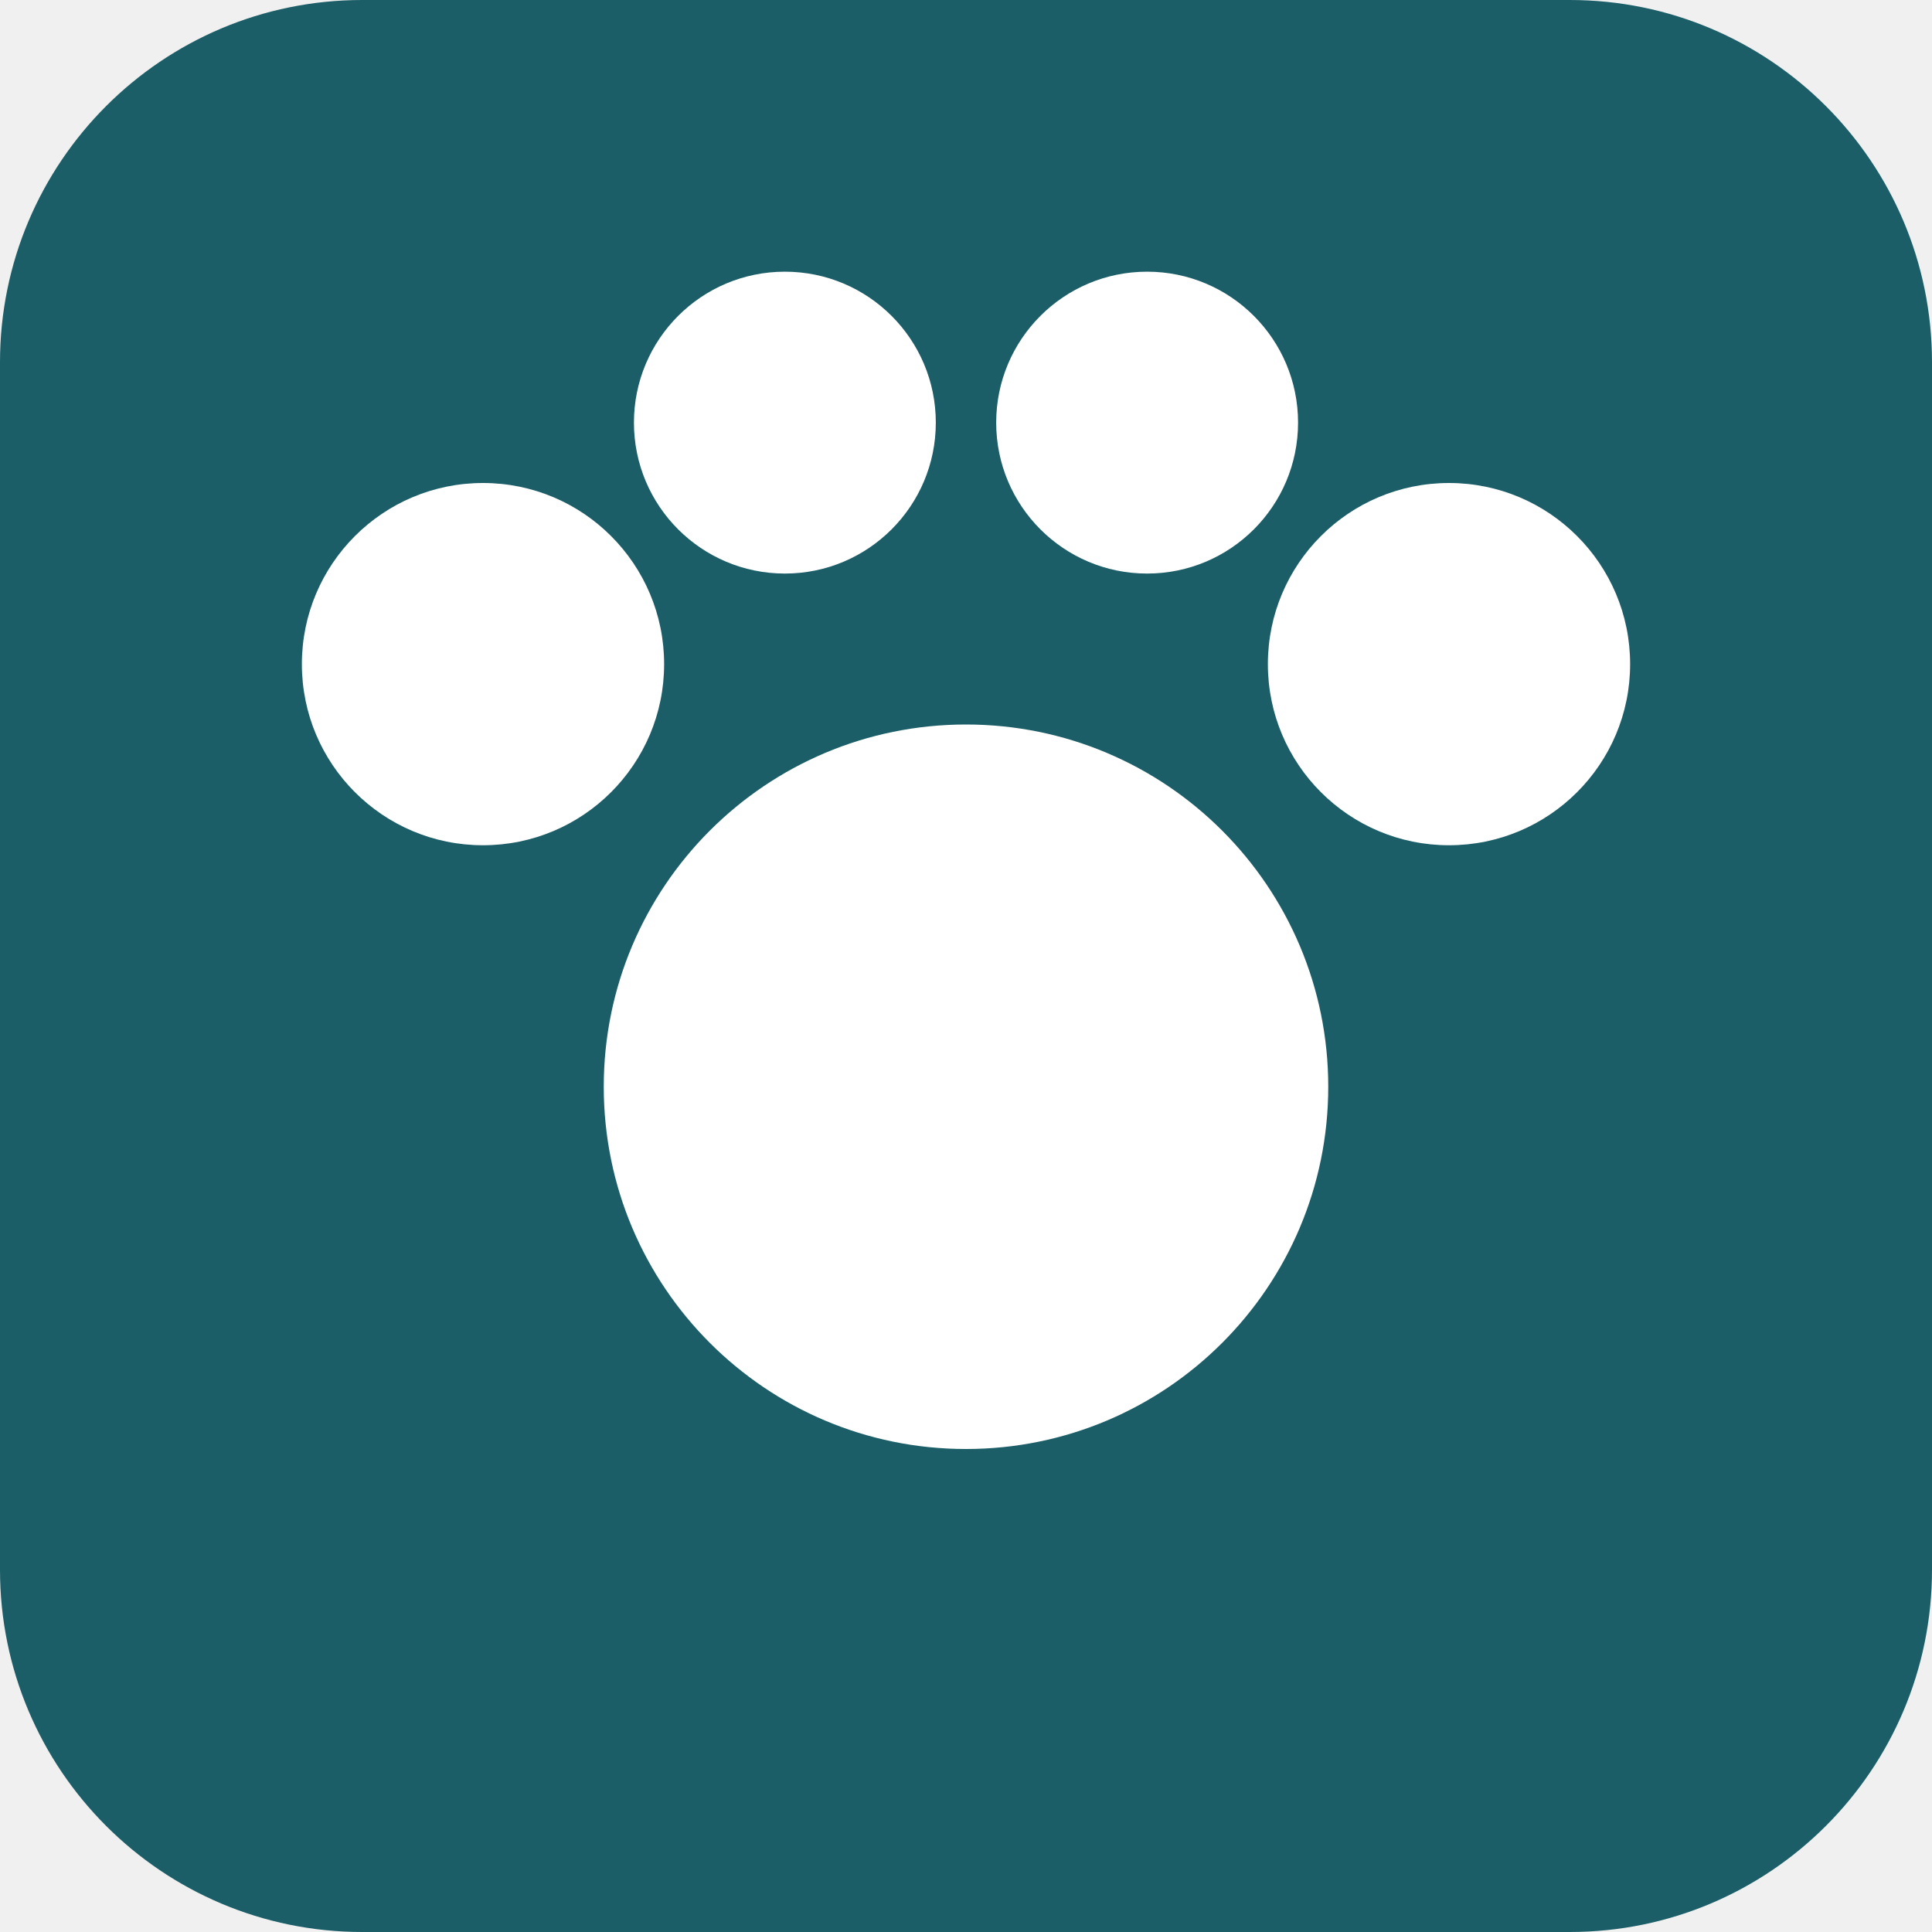
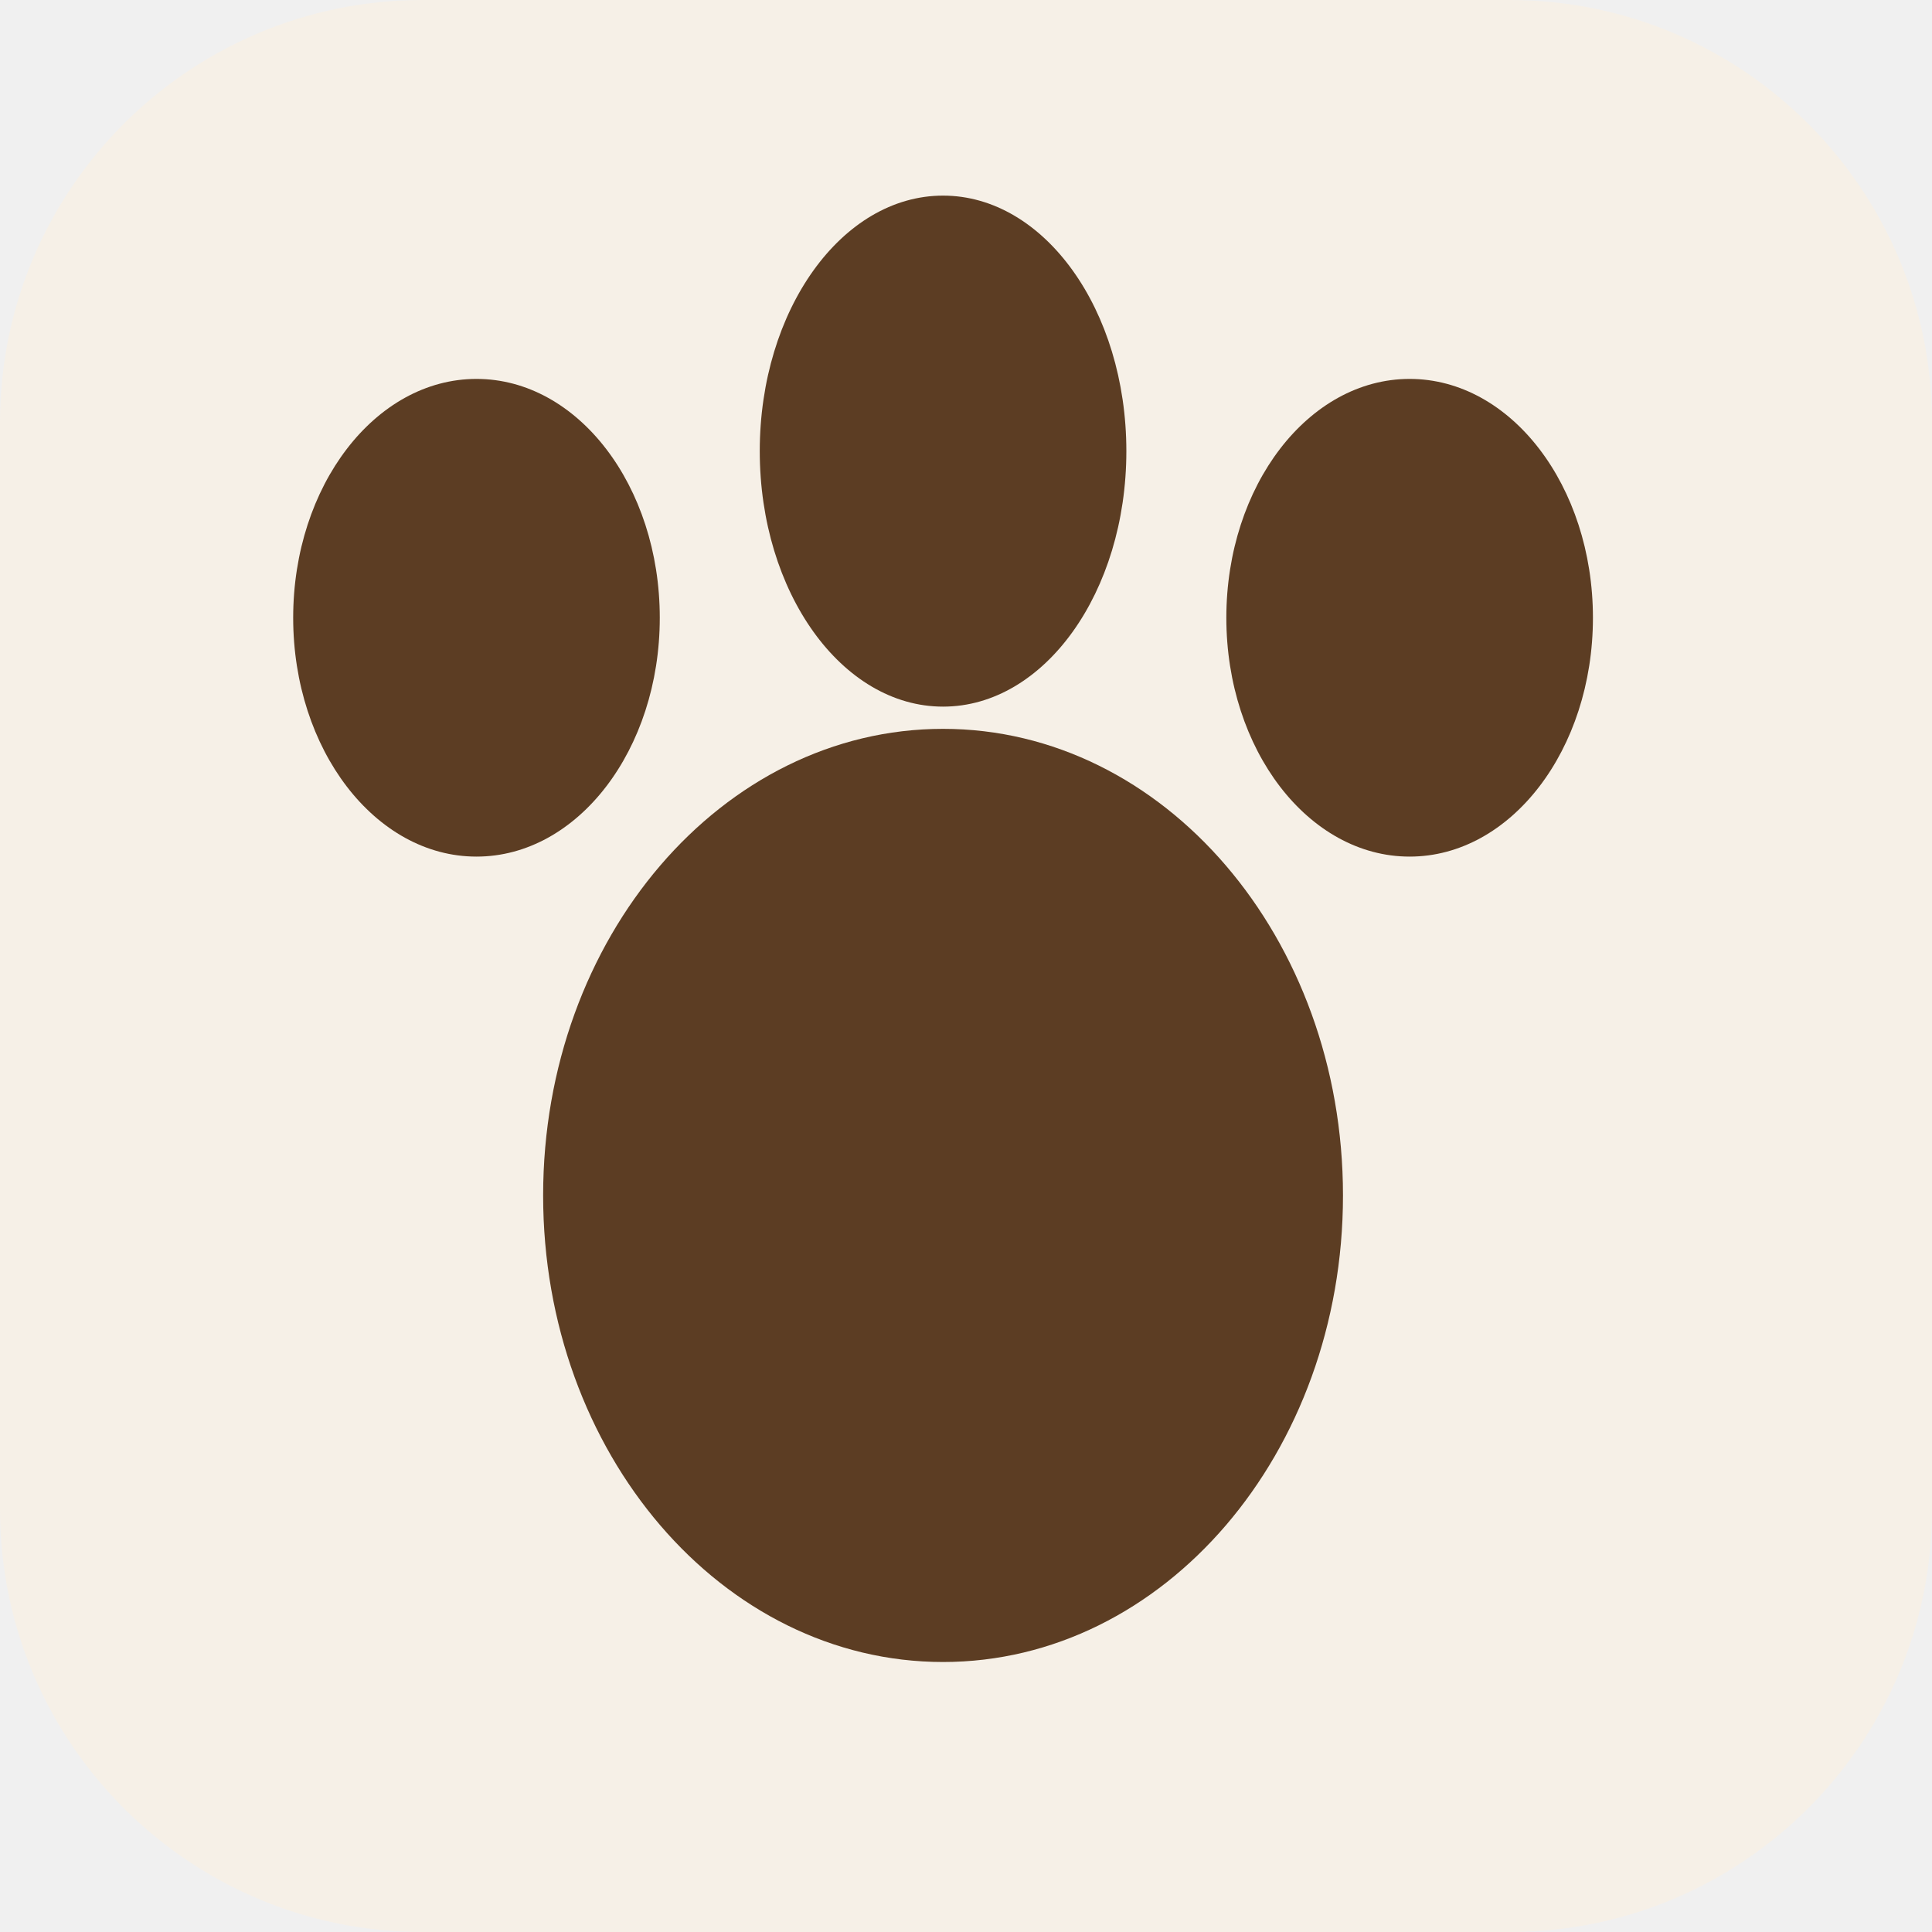
- <svg xmlns="http://www.w3.org/2000/svg" viewBox="0 0 32 32" role="img" aria-labelledby="t">
-   <rect width="32" height="32" rx="6" fill="#1B5E67" />
-   <circle cx="16" cy="18" r="6" fill="#FFFFFF" />
-   <circle cx="8" cy="11" r="3" fill="#FFFFFF" />
-   <circle cx="24" cy="11" r="3" fill="#FFFFFF" />
-   <circle cx="13" cy="7" r="2.5" fill="#FFFFFF" />
-   <circle cx="19" cy="7" r="2.5" fill="#FFFFFF" />
+ <svg xmlns="http://www.w3.org/2000/svg" viewBox="0 0 32 32" width="32" height="32">
+   <rect width="32" height="32" rx="7" fill="#F6F0E7" />
+   <g fill="#5C3D23" transform="translate(5.5 6) scale(0.92)">
+     <ellipse cx="11" cy="15" rx="7.2" ry="8.4" />
+     <ellipse cx="2.6" cy="4.6" rx="3.3" ry="4.3" />
+     <ellipse cx="11" cy="1.6" rx="3.3" ry="4.6" />
+     <ellipse cx="19.4" cy="4.6" rx="3.3" ry="4.3" />
+   </g>
</svg>
